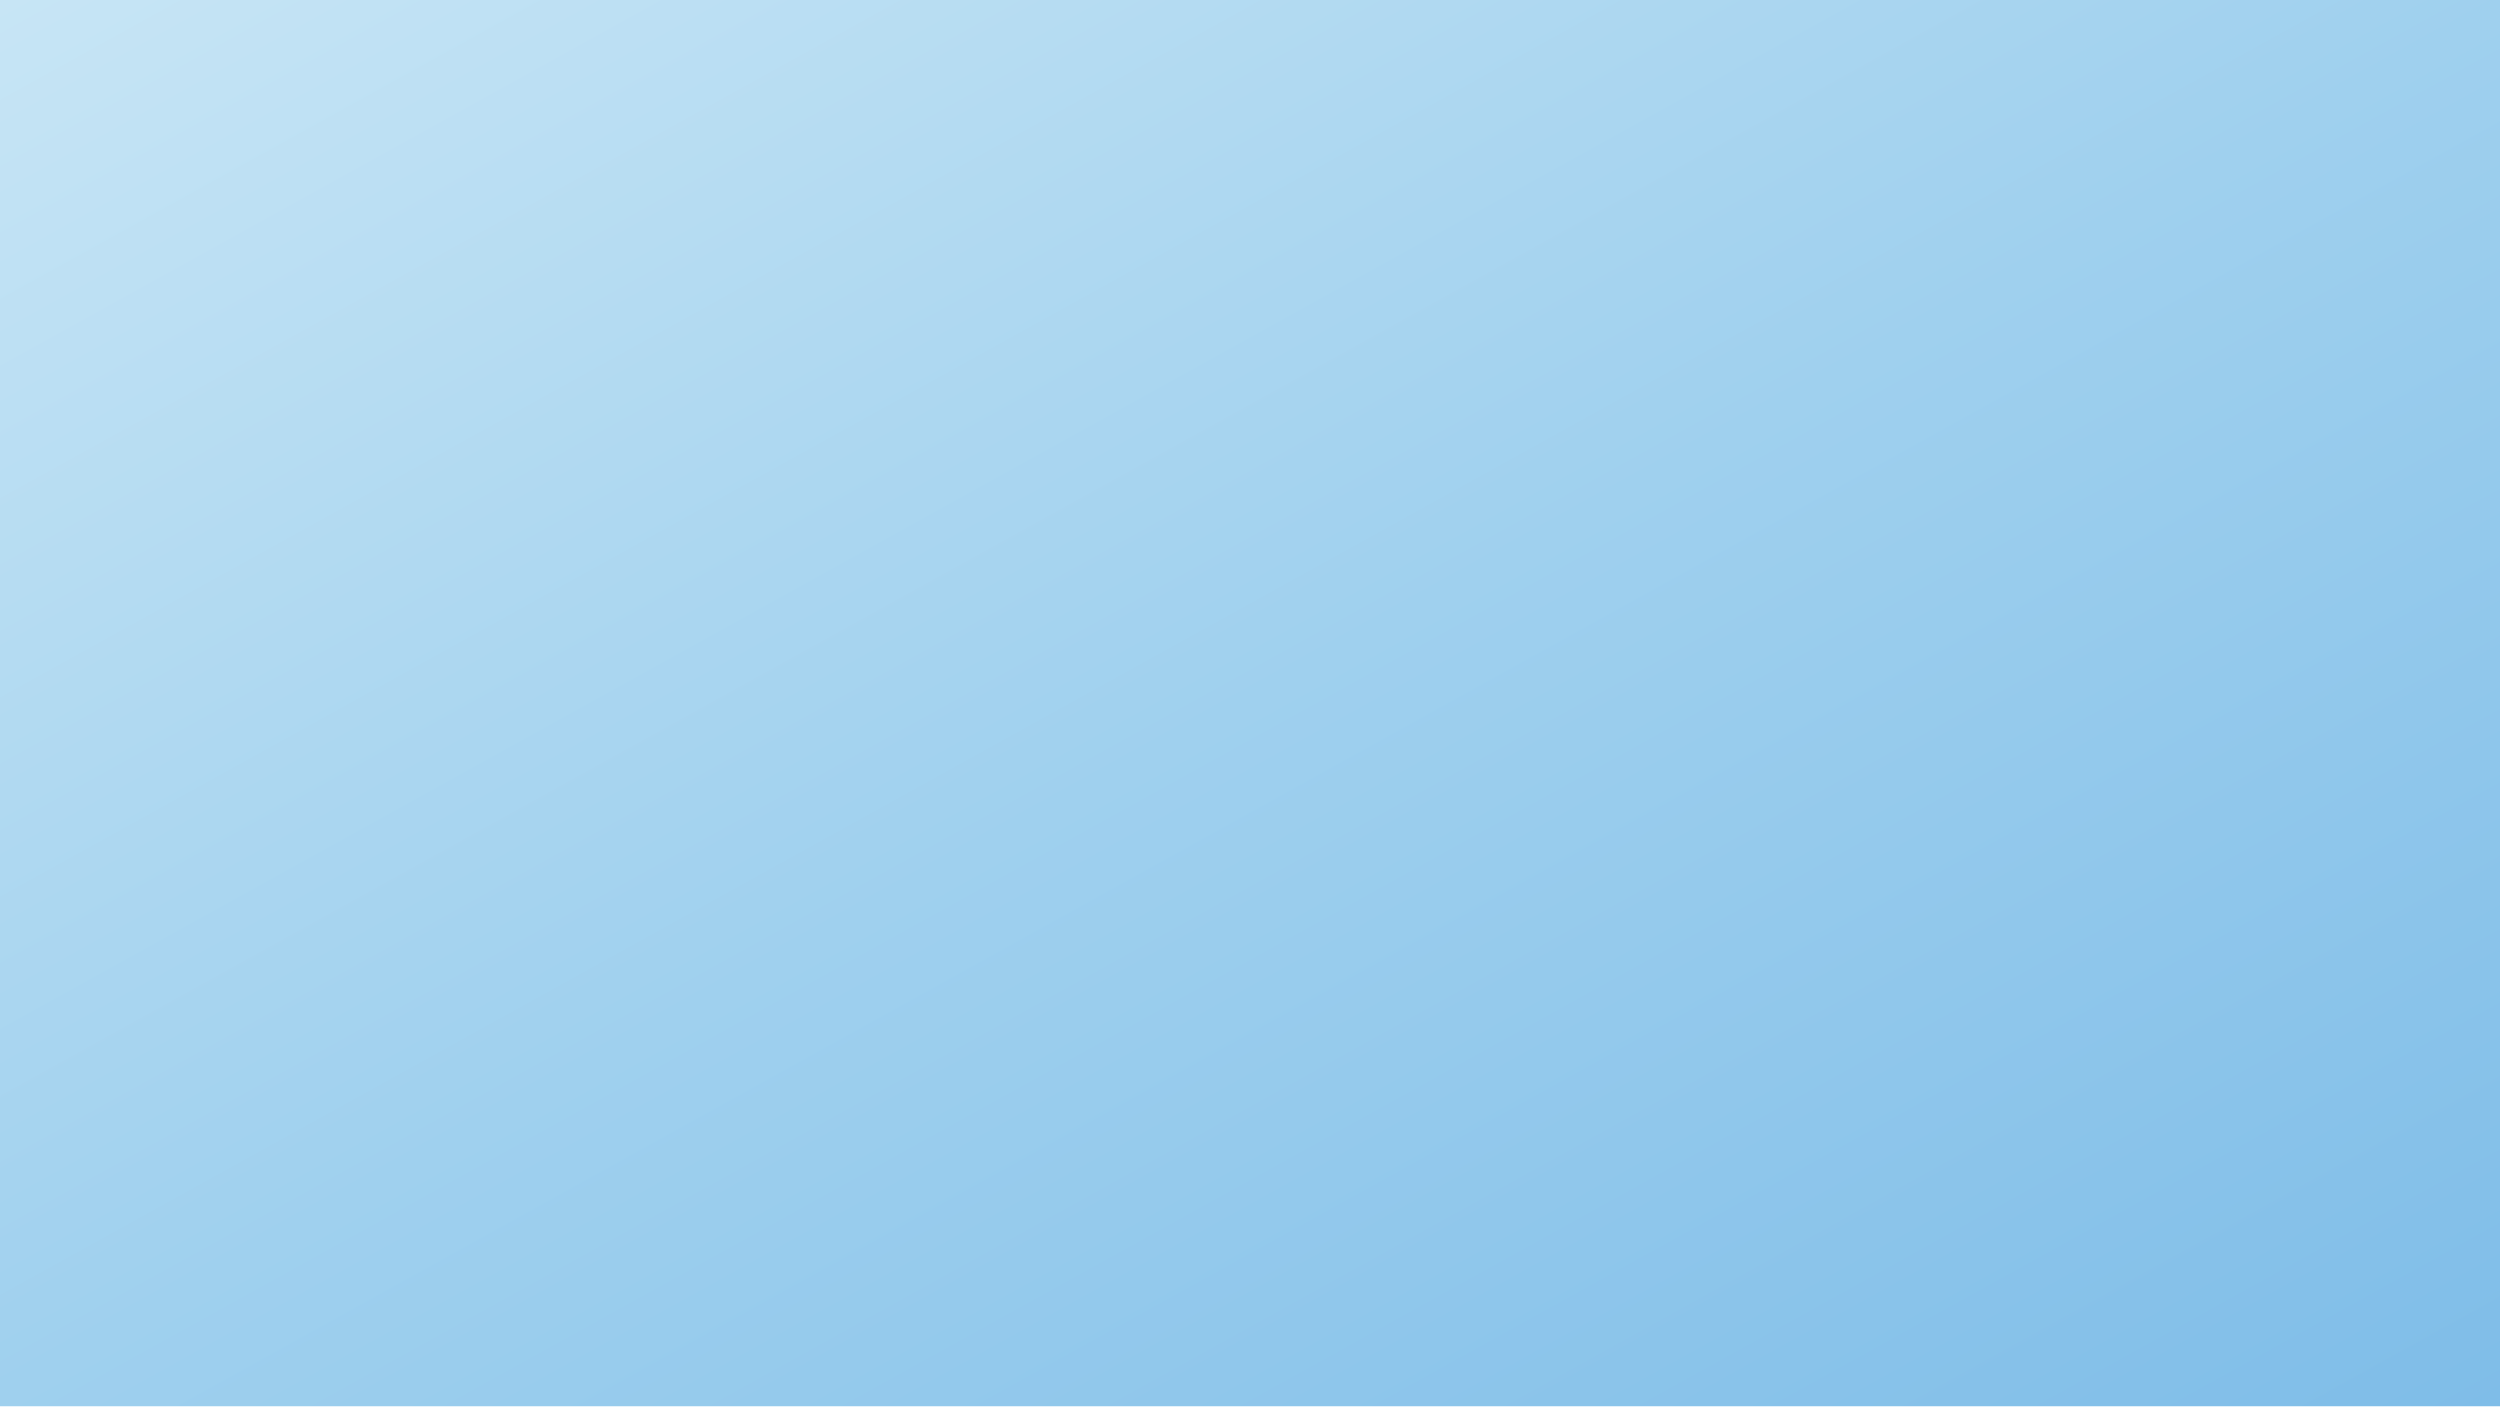
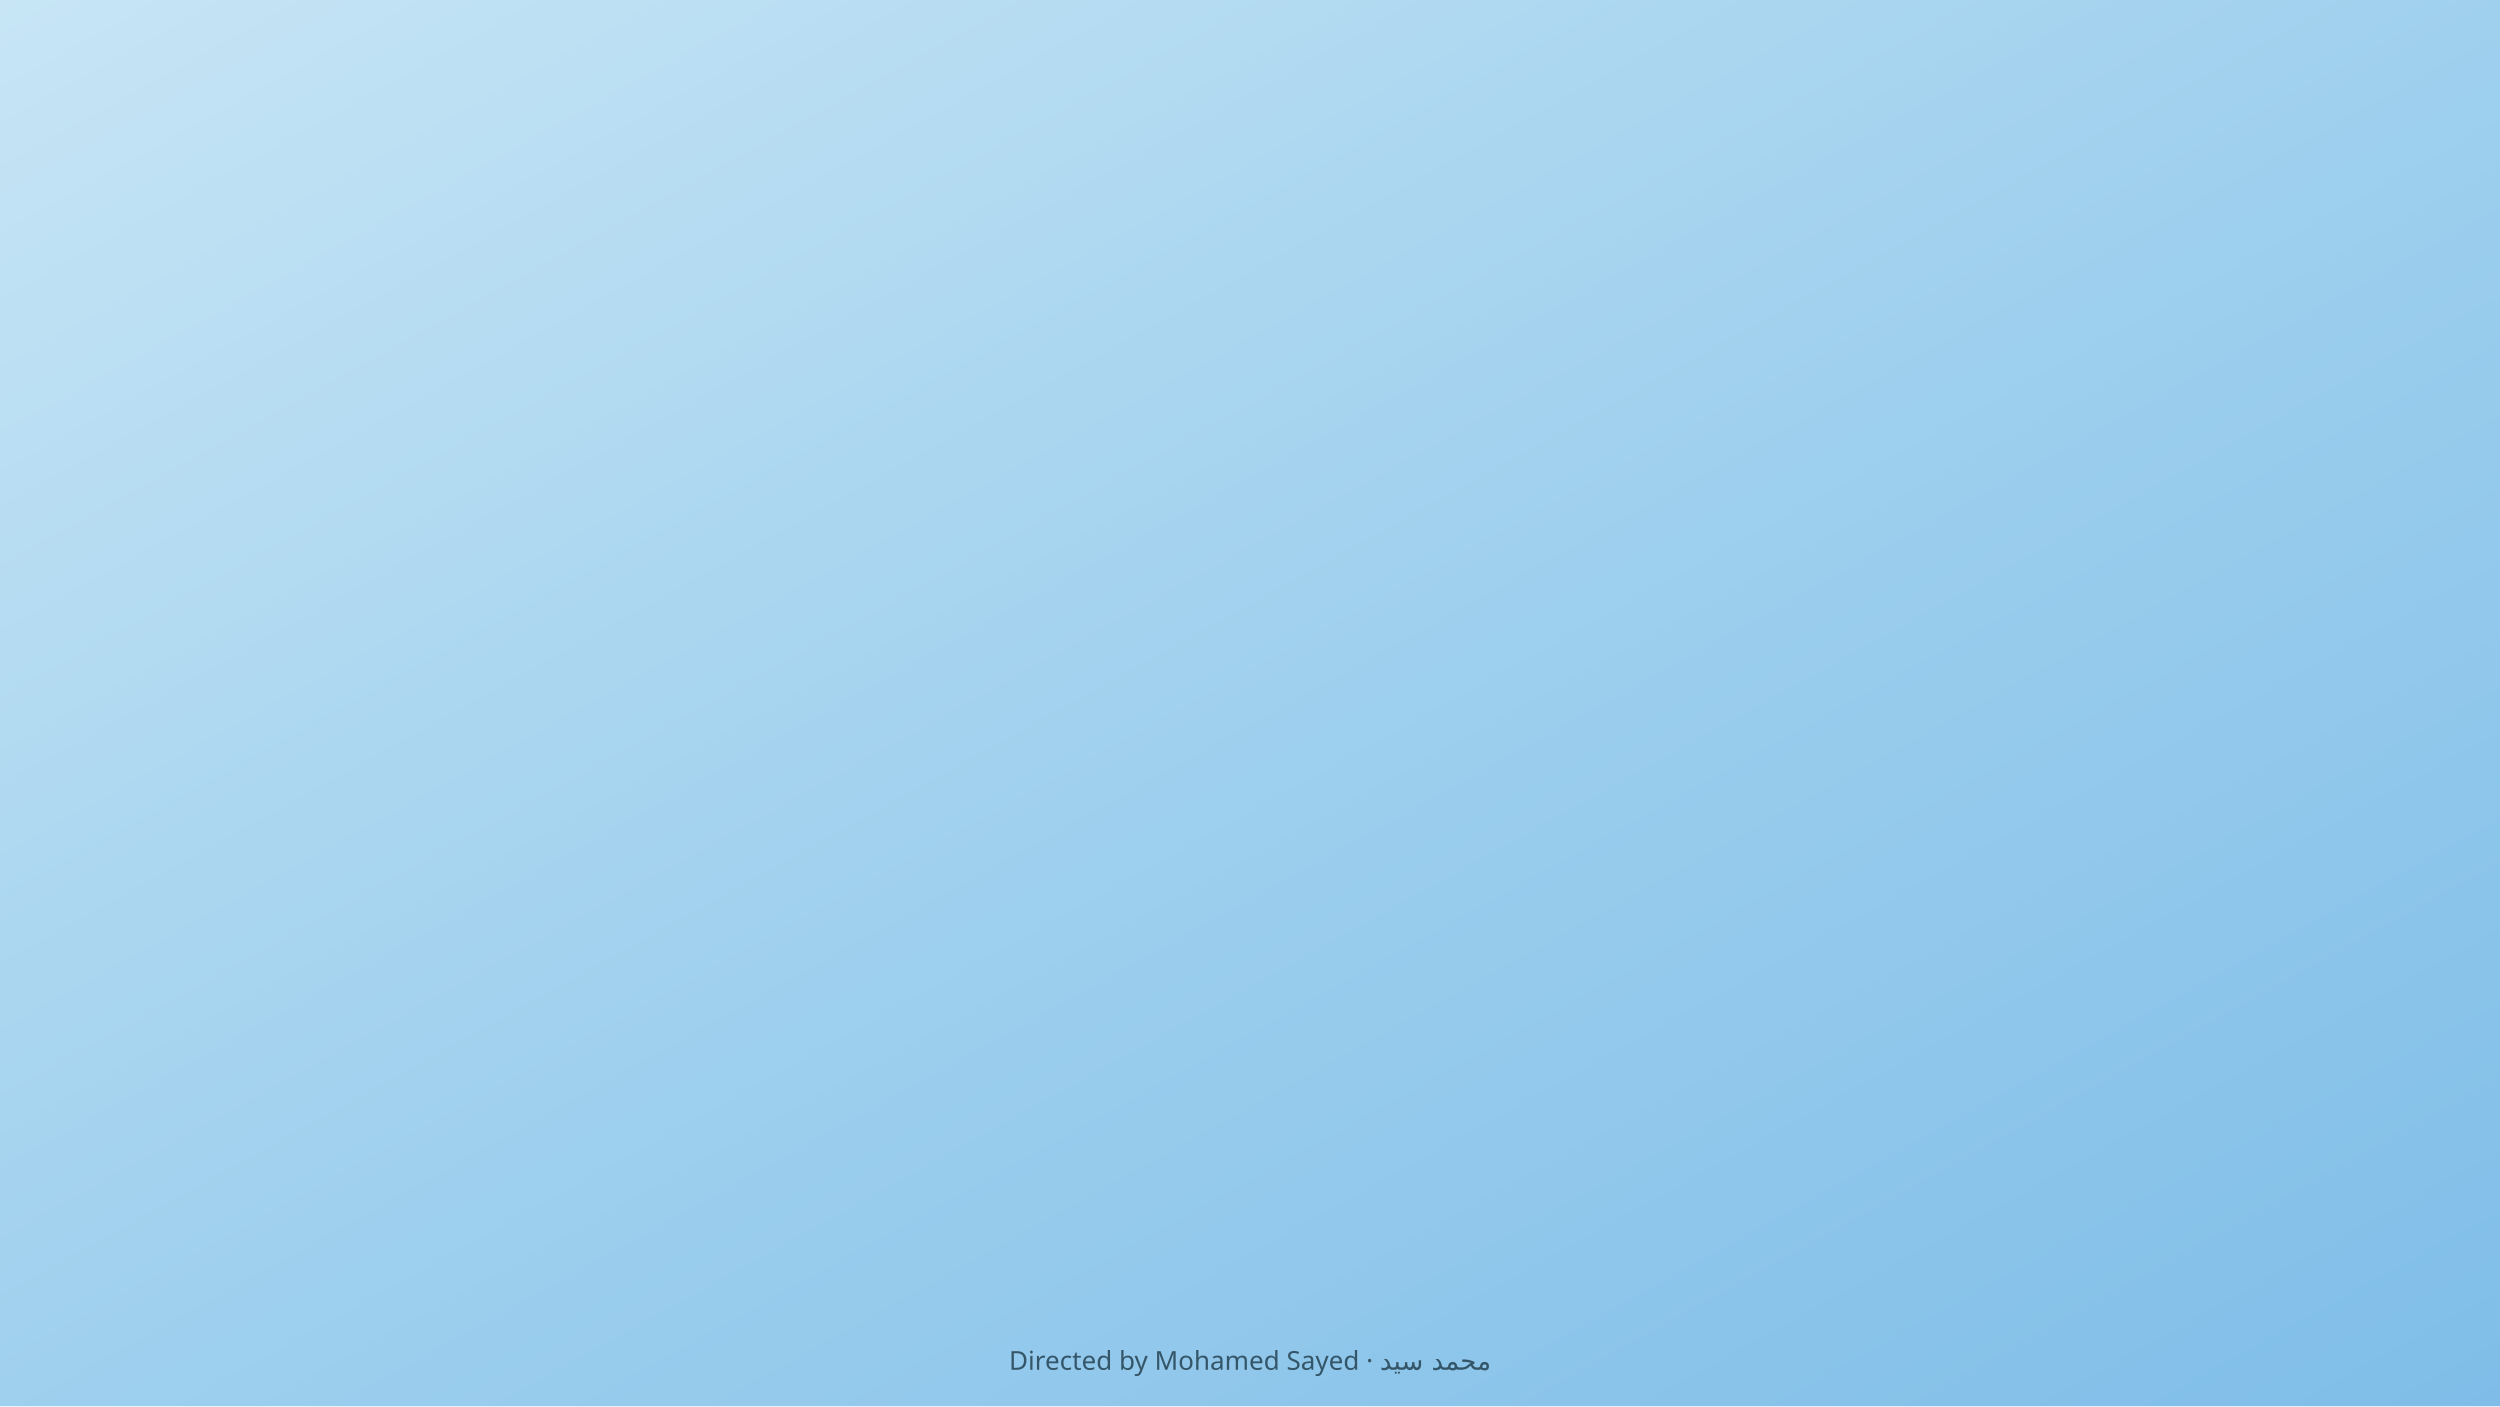
<svg xmlns="http://www.w3.org/2000/svg" width="1920" height="1080" viewBox="0 0 1920 1080">
  <defs>
    <linearGradient id="bg" x1="0" y1="0" x2="1" y2="1">
      <stop offset="0" stop-color="#c7e5f5" />
      <stop offset="0.5" stop-color="#9fd0ee" />
      <stop offset="1" stop-color="#7fbde8" />
    </linearGradient>
  </defs>
  <rect width="1920" height="1080" fill="url(#bg)" />
+   <text x="960" y="1052" text-anchor="middle" font-family="Noto Sans, Amiri, sans-serif" font-size="20" fill="#16303c" opacity="0.75">Directed by Mohamed Sayed · محمد سيد</text>
</svg>
